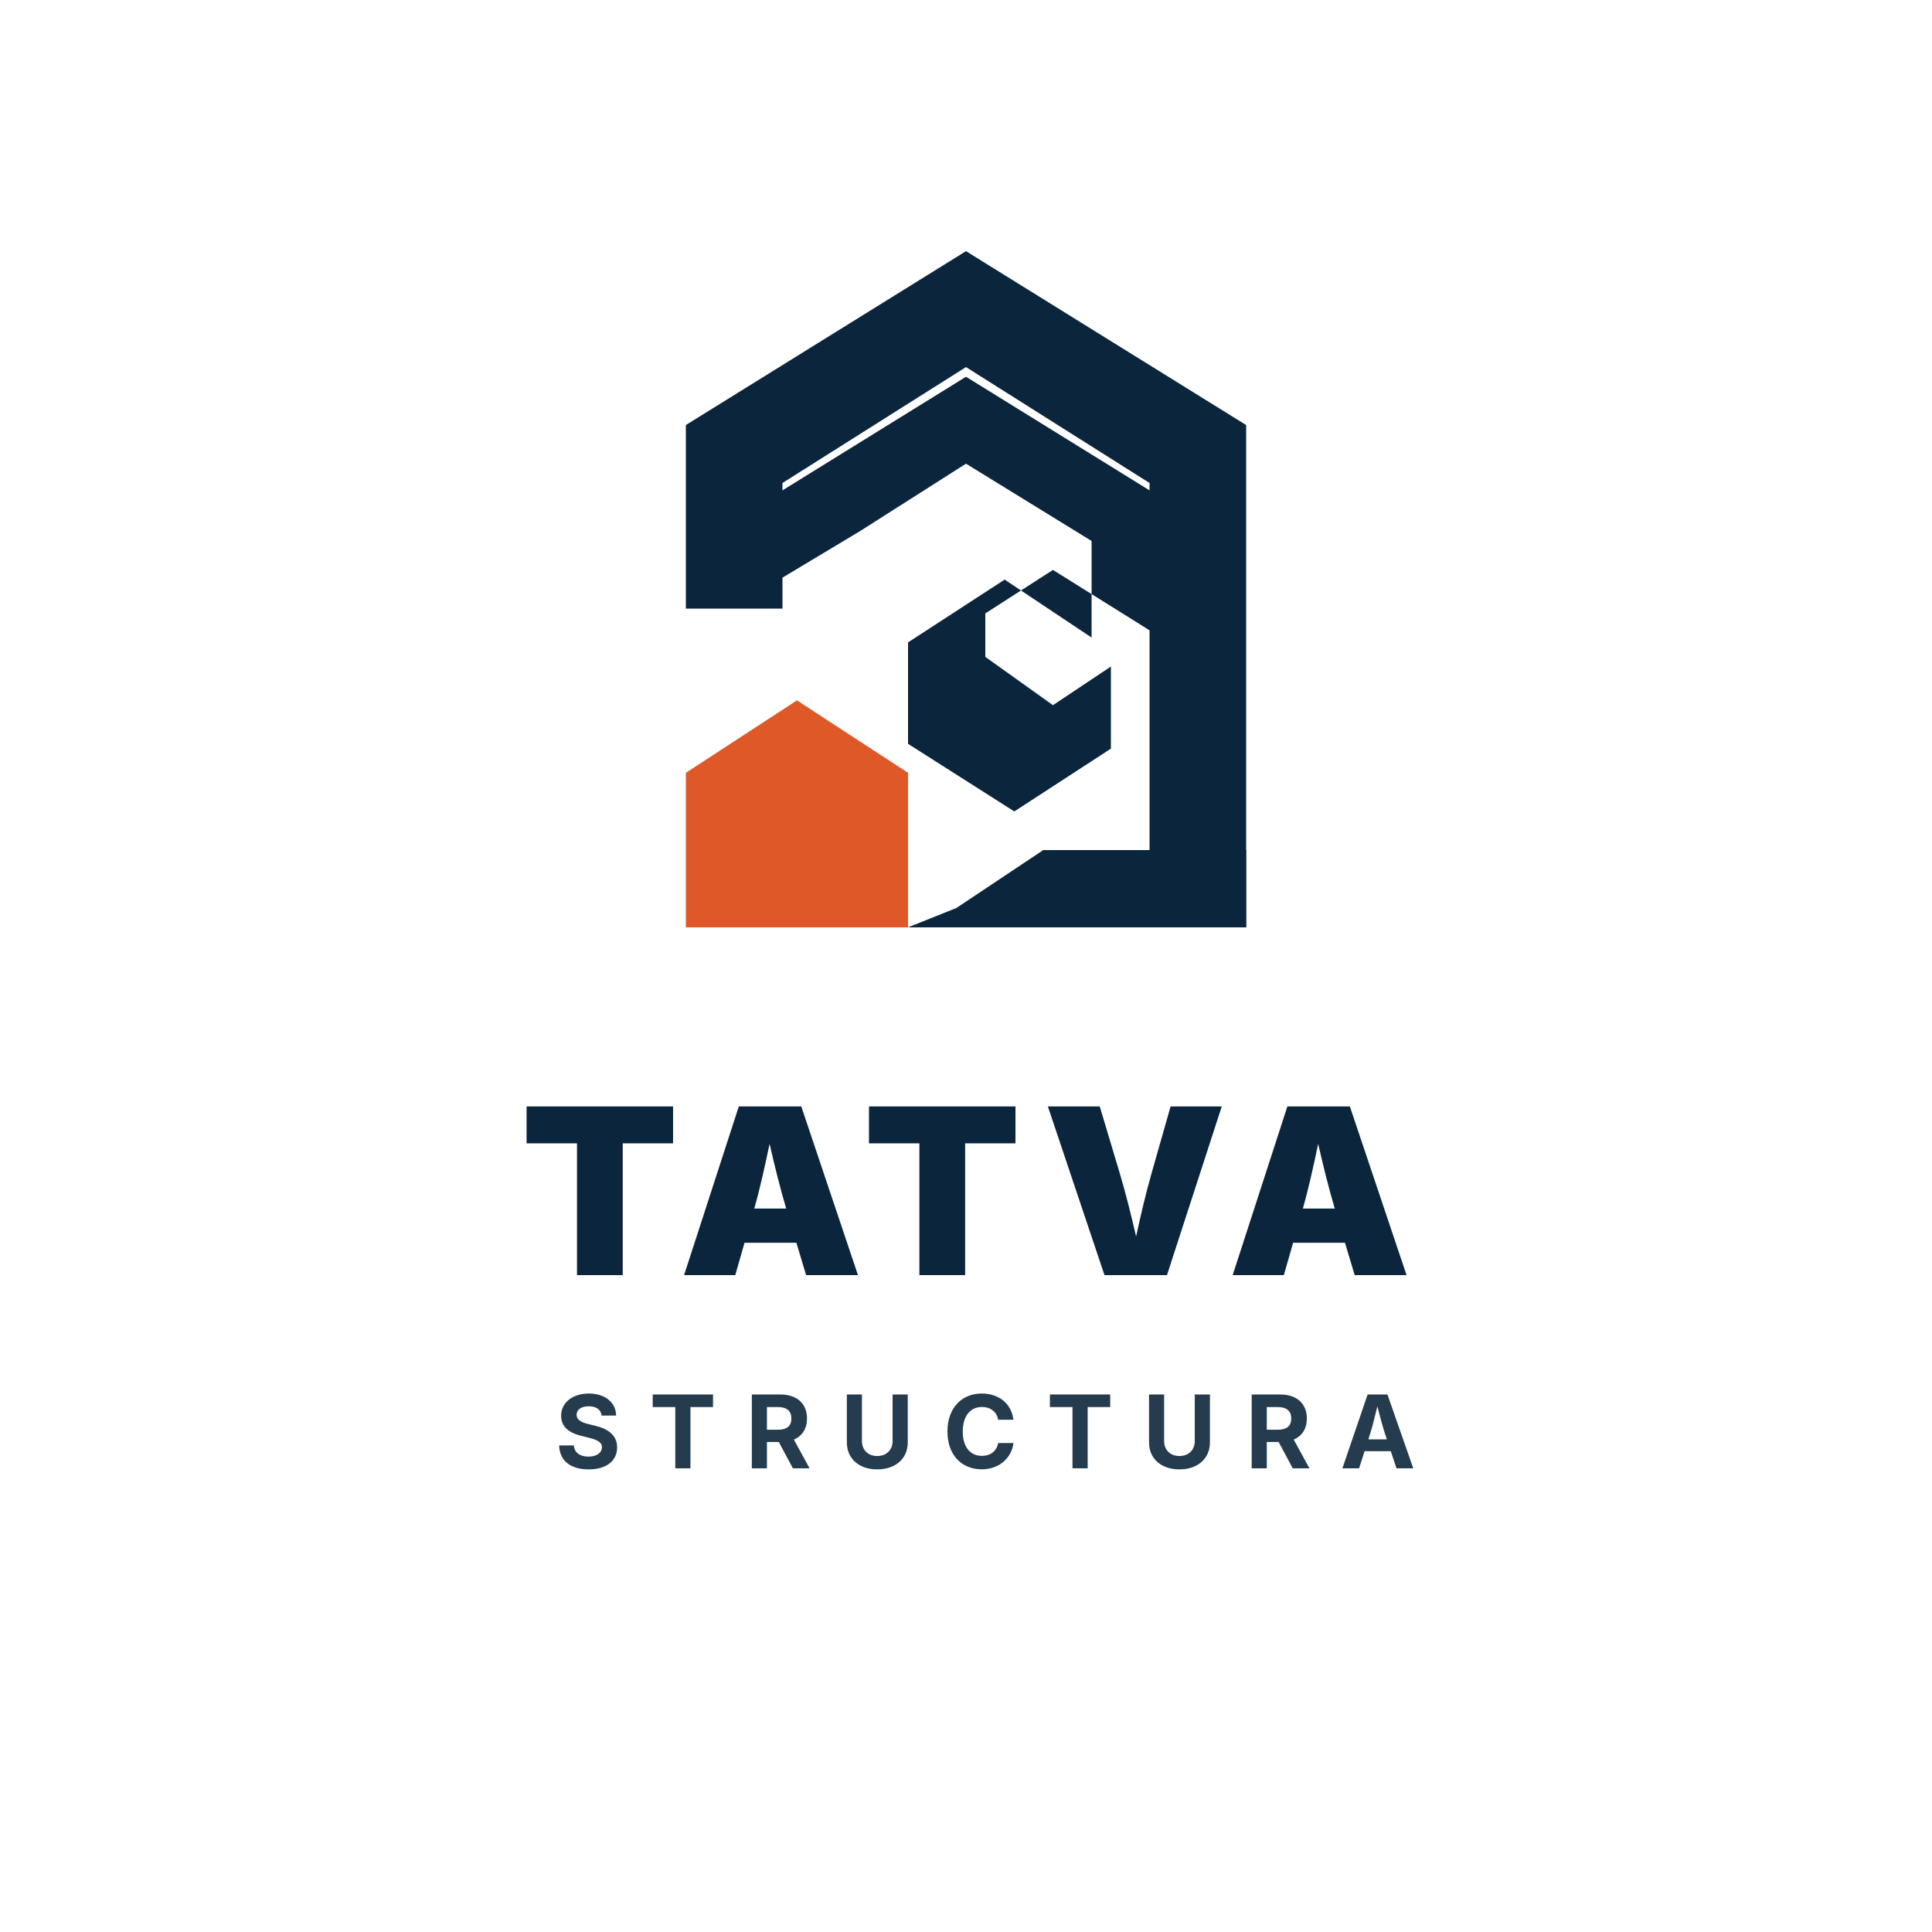
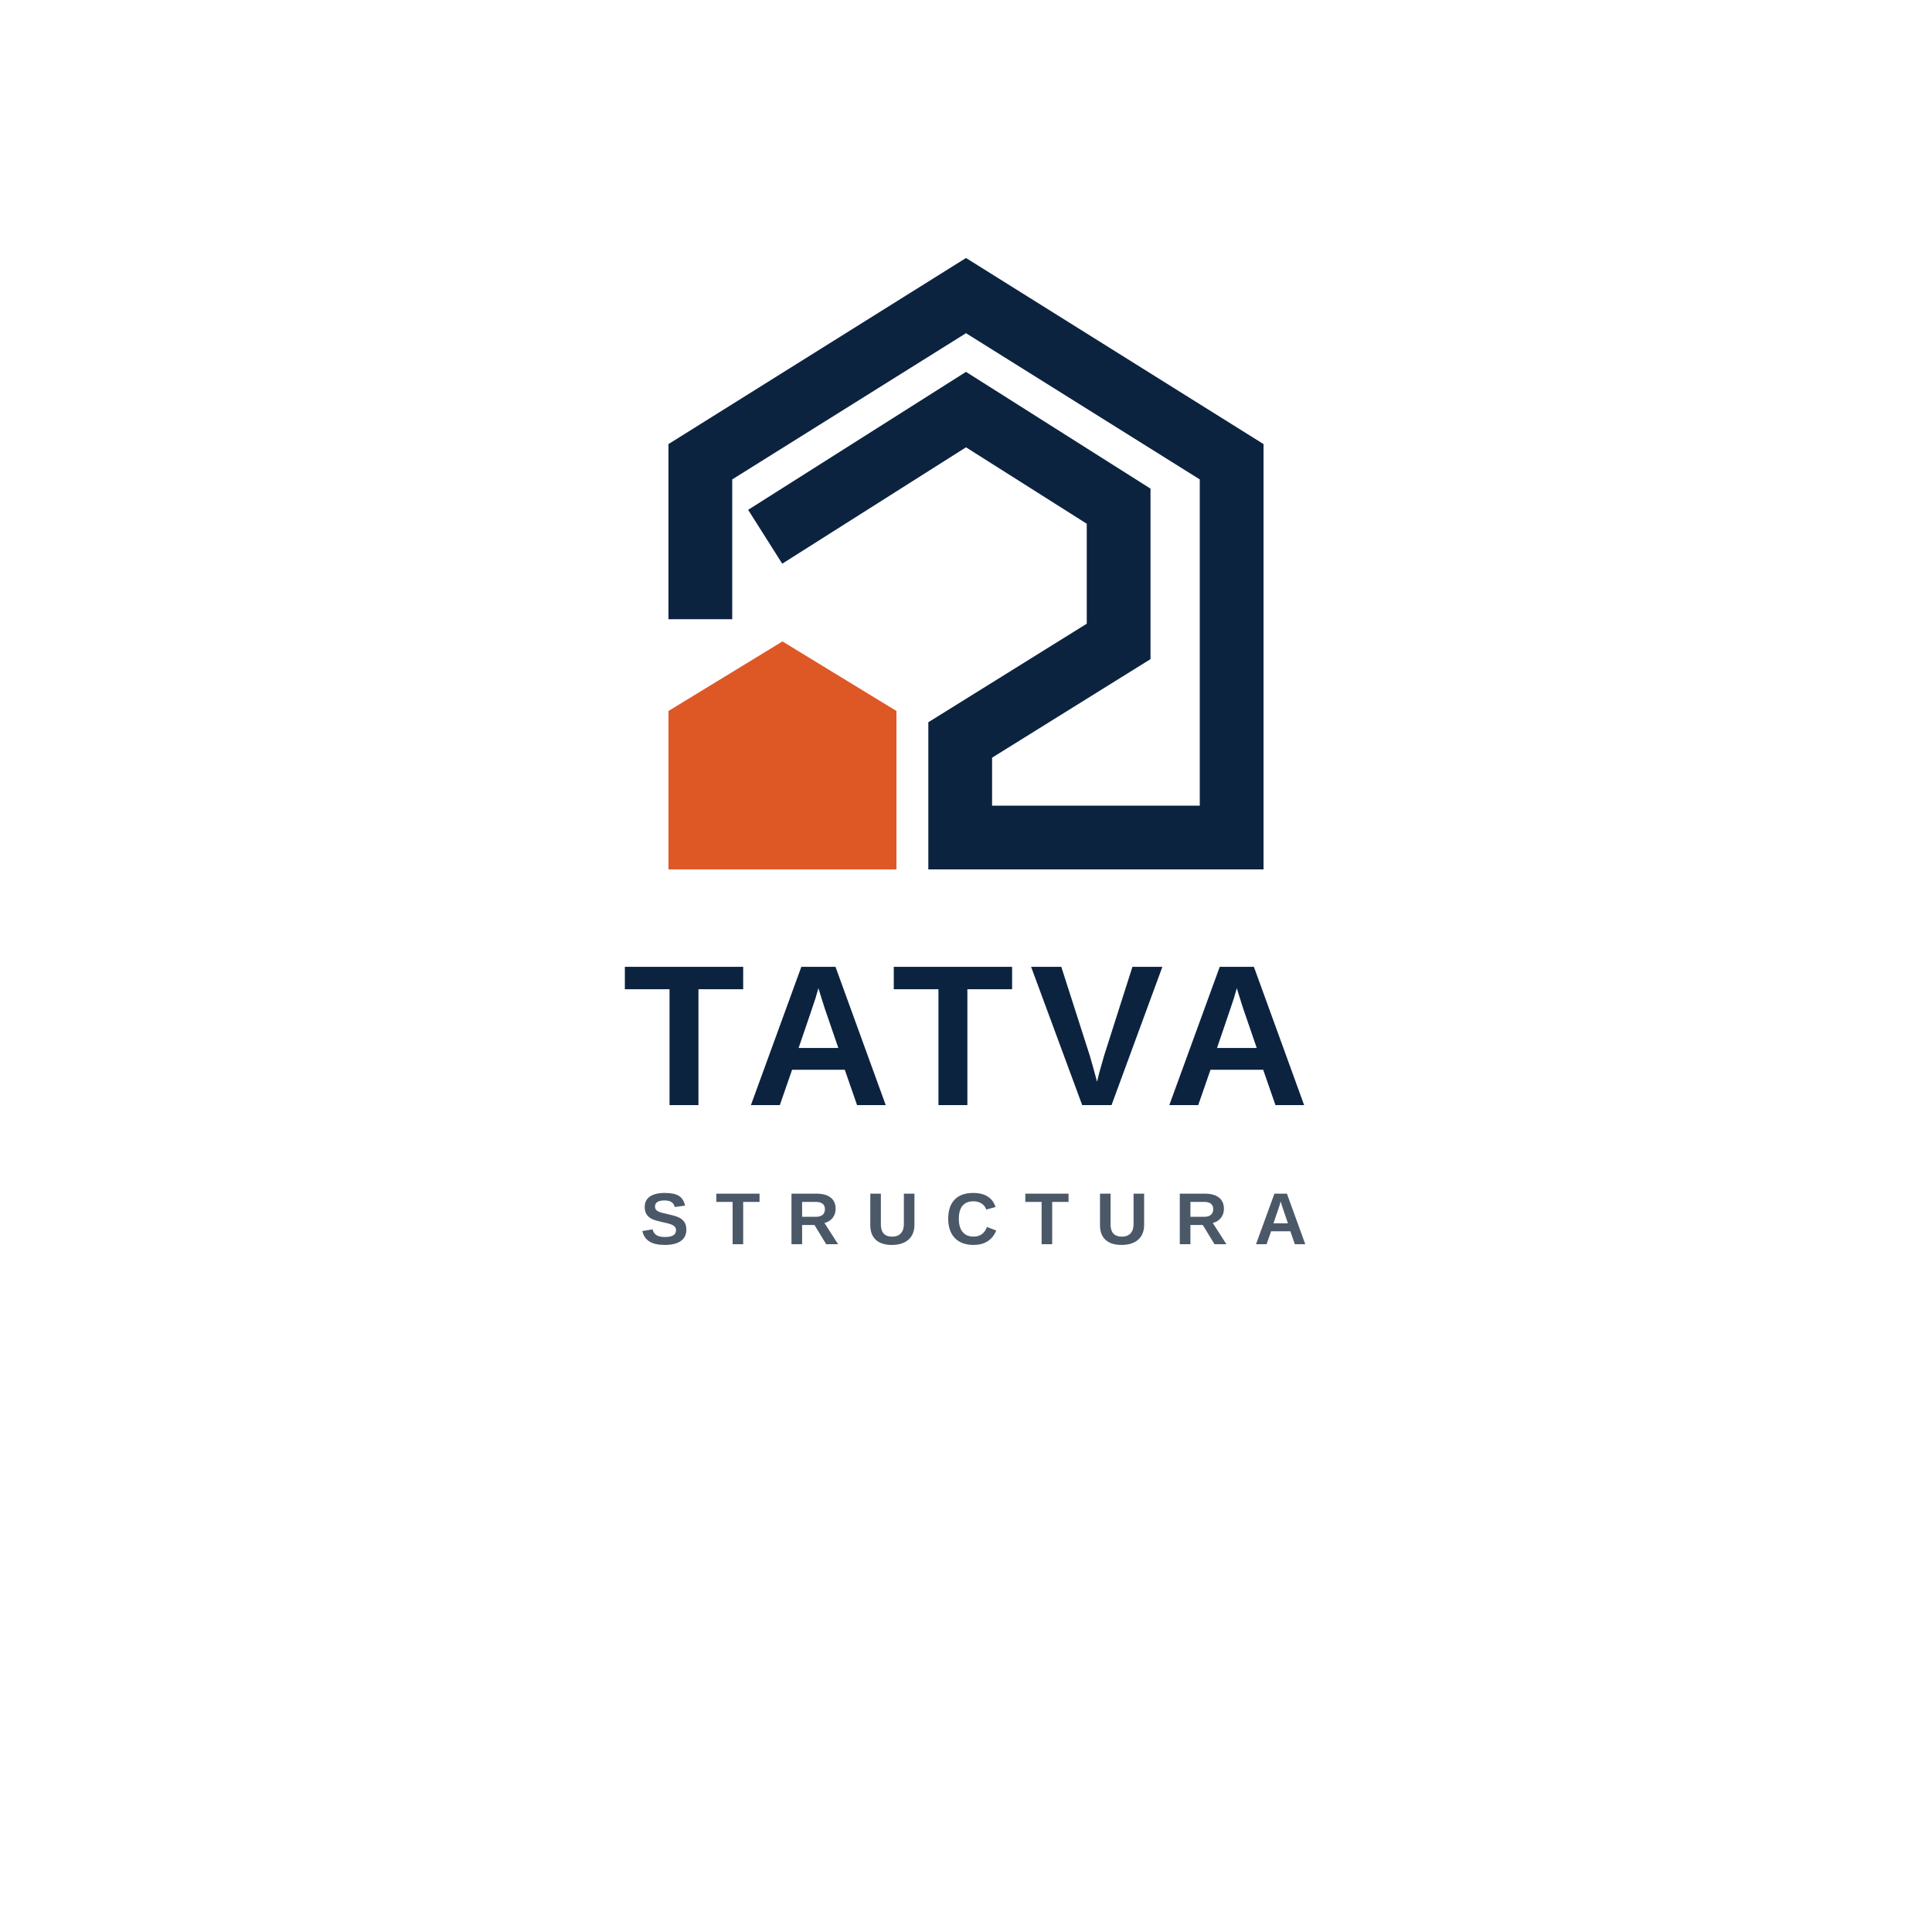
- <svg xmlns="http://www.w3.org/2000/svg" viewBox="0 0 400 400" width="100%" height="100%">
-   <rect width="400" height="400" fill="#FFFFFF" />
-   <g>
-     <polygon points="142,192 142,160 165,145 188,160 188,192" fill="#DF5928" />
-     <path d="         M 142,126         L 142,88         L 200,52         L 258,88         L 258,192         L 238,192         L 238,100         L 200,76         L 162,100         L 162,126         Z       " fill="#0B253D" />
-     <path d="         M 178,110         L 200,96         L 226,112         L 226,132         L 208,120         L 188,133         L 188,154         L 210,168         L 230,155         L 230,138         L 218,146         L 204,136         L 204,127         L 218,118         L 242,133         L 242,104         L 200,78         L 158,104         L 158,122         L 178,110         Z       " fill="#0B253D" />
-     <polygon points="188,192 258,192 258,176 216,176 198,188" fill="#0B253D" />
+ <svg xmlns="http://www.w3.org/2000/svg" viewBox="0 0 500 500" width="500" height="500">
+   <rect width="500" height="500" fill="#FFFFFF" />
+   <g id="tatva-emblem">
+     <polygon points="173,225 173,184 202.5,166 232,184 232,225" fill="#DE5826" />
+     <path d="         M 181.25,152         L 181.25,119.5         L 250,76.5         L 318.75,119.5         L 318.75,216.75       " fill="none" stroke="#0C2340" stroke-width="16.5" stroke-linejoin="miter" stroke-miterlimit="4" stroke-linecap="square" />
+     <path d="         M 205,134.5         L 250,106         L 289.5,131         L 289.5,166         L 248.5,191.5         L 248.5,216.75         L 318.75,216.75       " fill="none" stroke="#0C2340" stroke-width="16.5" stroke-linejoin="miter" stroke-miterlimit="4" stroke-linecap="square" />
  </g>
-   <g text-anchor="middle" font-family="'Montserrat', 'Inter', 'Segoe UI', system-ui, -apple-system, sans-serif">
-     <text x="200" y="264" font-size="48" font-weight="900" fill="#0B253D" letter-spacing="0.09em">TATVA</text>
-     <text x="204" y="304" font-size="21" font-weight="700" fill="#253B4E" letter-spacing="0.28em">STRUCTURA</text>
+   <g text-anchor="middle" font-family="-apple-system, BlinkMacSystemFont, Arial, Montserrat, Helvetica, sans-serif">
+     <text x="250" y="286" font-size="52" font-weight="900" fill="#0C2340" letter-spacing="4px">TATVA</text>
+     <text x="252" y="322" font-size="19" font-weight="700" fill="#4B5868" letter-spacing="6.8px">STRUCTURA</text>
  </g>
</svg>
